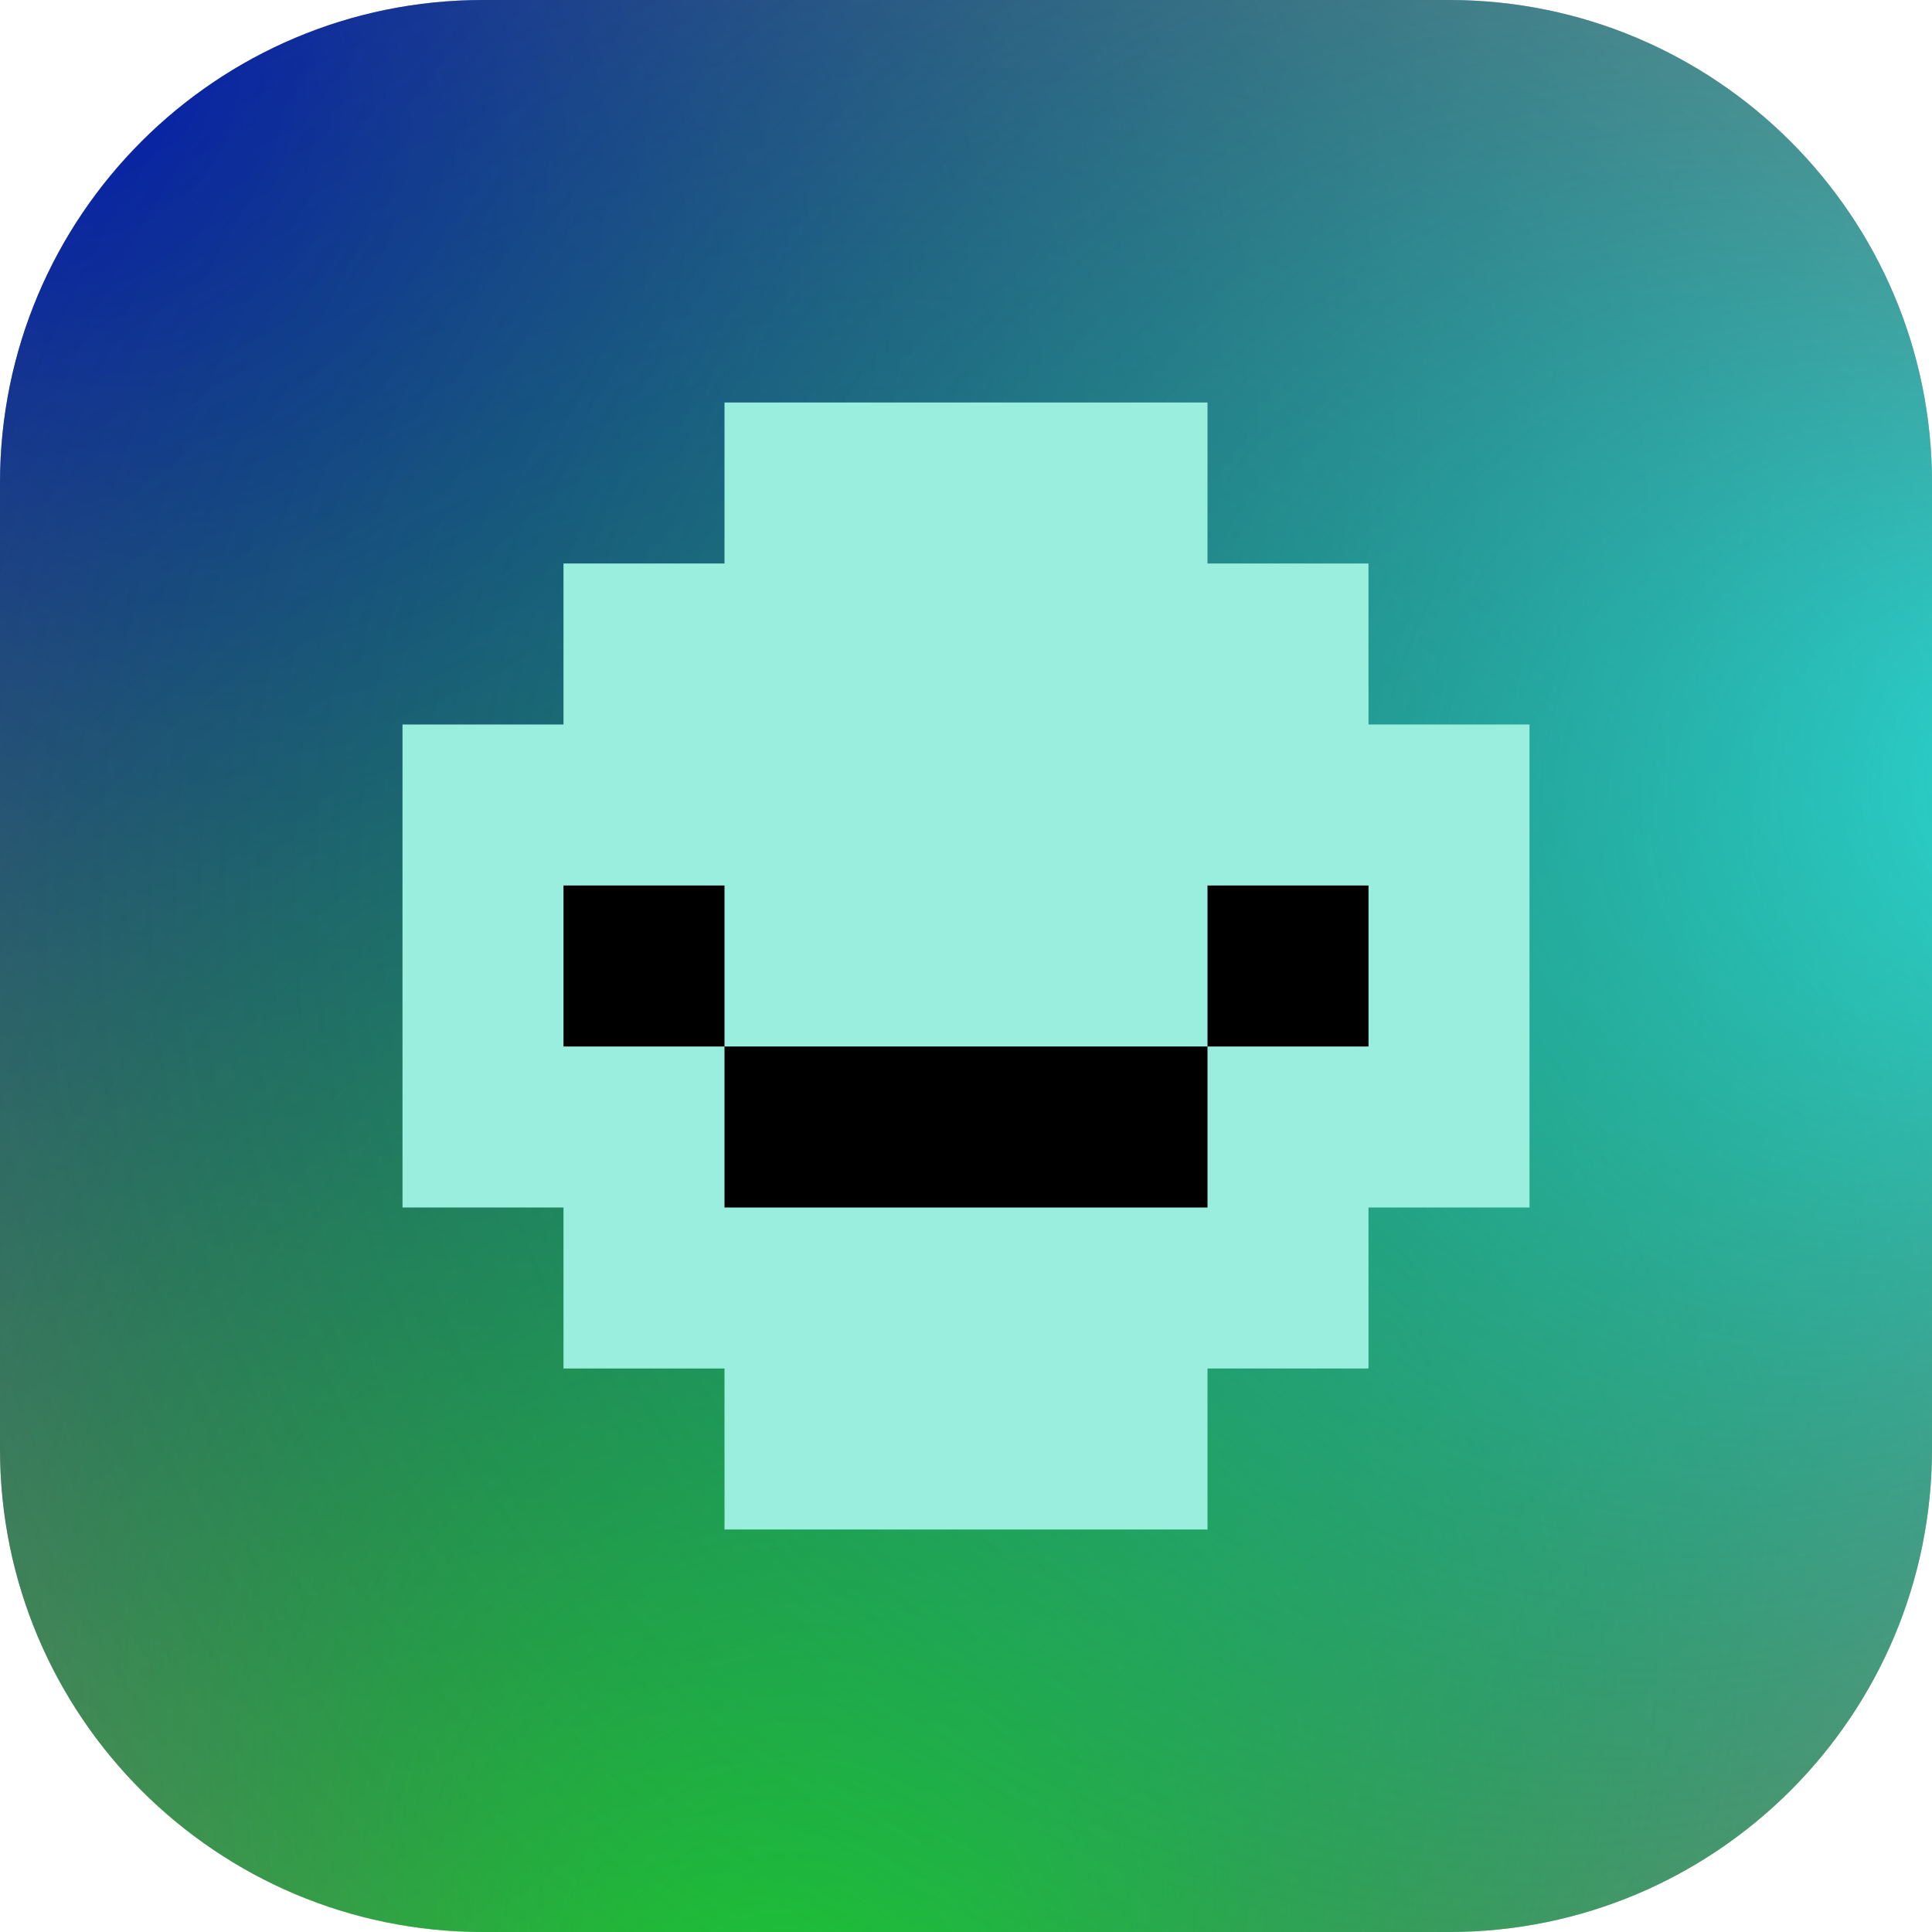
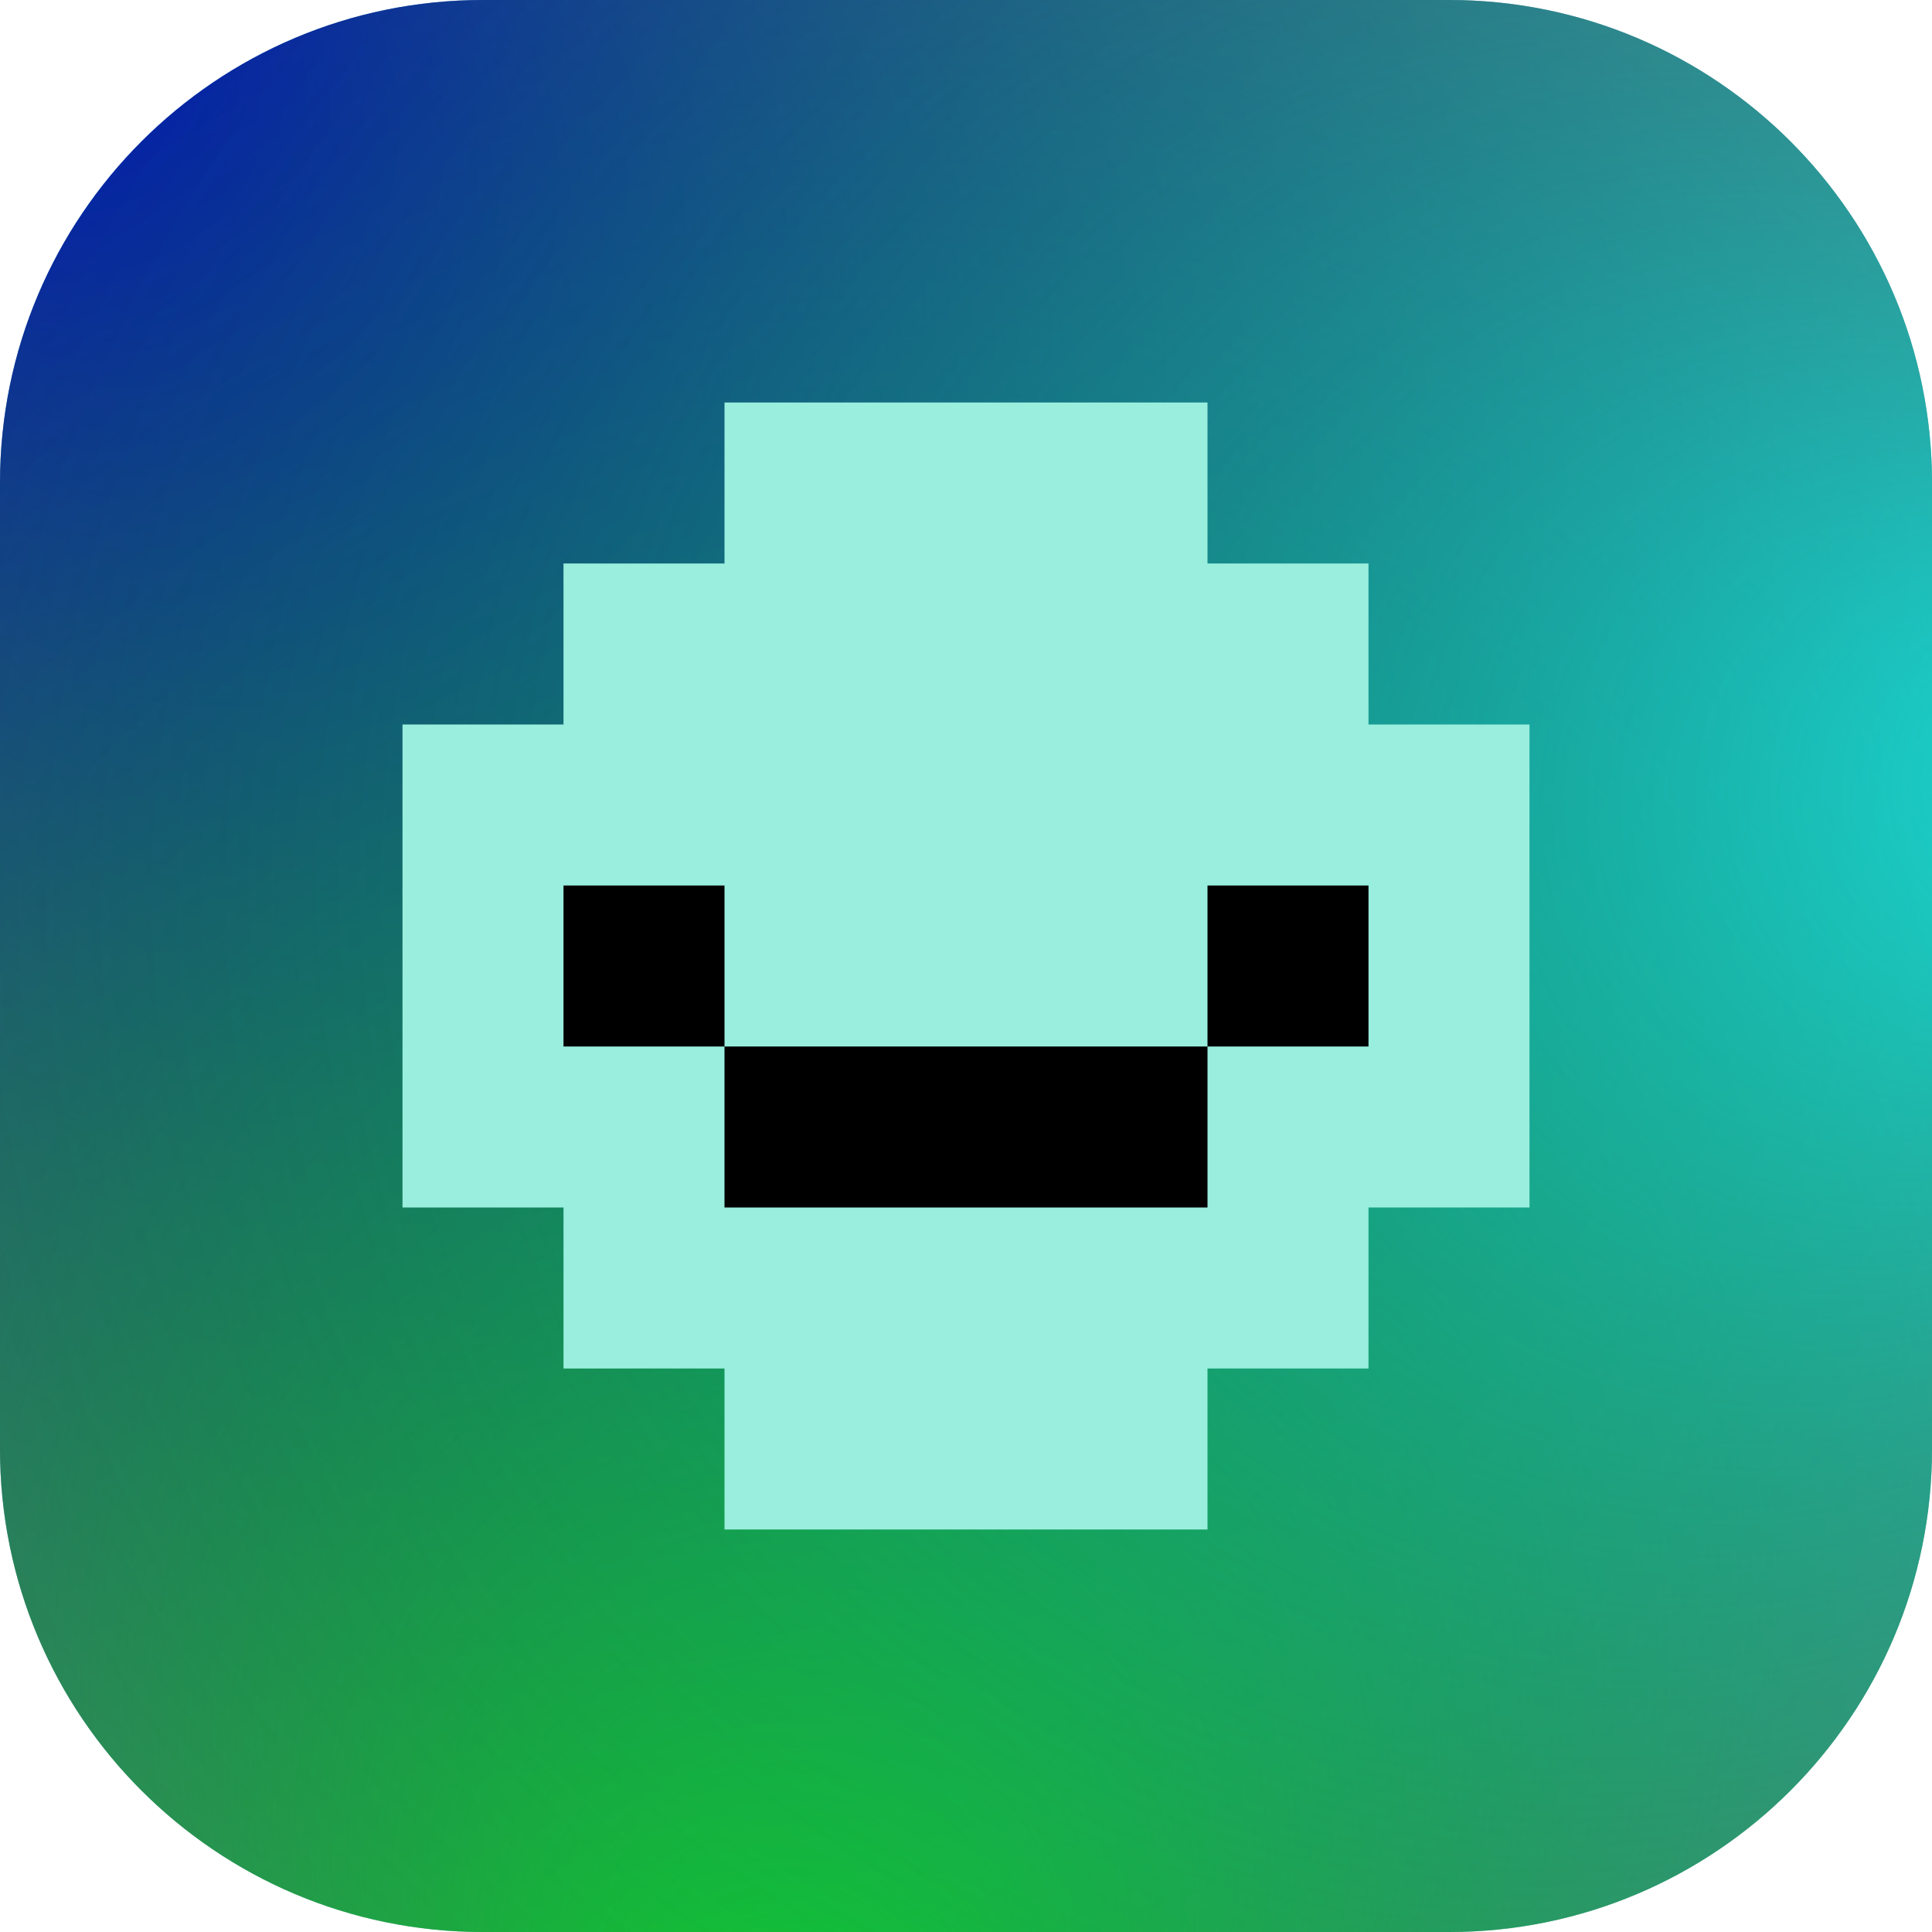
<svg xmlns="http://www.w3.org/2000/svg" viewBox="0 0 24 24">
  <defs>
    <radialGradient id="bleu" fx="0%" fy="0%" cx="50%" cy="50%" r="100%">
      <stop offset="0%" stop-color="#00f" />
      <stop offset="100%" stop-color="#0000" />
    </radialGradient>
    <radialGradient id="vert" fx="40%" fy="110%" cx="50%" cy="50%" r="100%">
      <stop offset="0%" stop-color="#0f0c" />
      <stop offset="100%" stop-color="#0000" />
    </radialGradient>
    <radialGradient id="cyan" fx="110%" fy="40%" cx="50%" cy="50%" r="100%">
      <stop offset="0%" stop-color="#0ffa" />
      <stop offset="100%" stop-color="#0000" />
    </radialGradient>
  </defs>
-   <rect width="24" height="24" rx="6" fill="#eed" />
+   <rect width="24" height="24" rx="6" fill="#9ed" />
  <rect width="24" height="24" rx="6" fill="url(#bleu)" />
  <rect width="24" height="24" rx="6" fill="url(#vert)" />
  <rect width="24" height="24" rx="6" fill="url(#cyan)" />
  <path d="M9,5 H15 V7 H17 V9 H19 V15 H17 V17 H15 V19 H9 V17 H7 V15 H5 V9 H7 V7 H9 Z" fill="#9ed" />
  <path d="M7,11 H9 V15 H15 V11 H17 V13 H7 Z" fill="#000" />
</svg>
